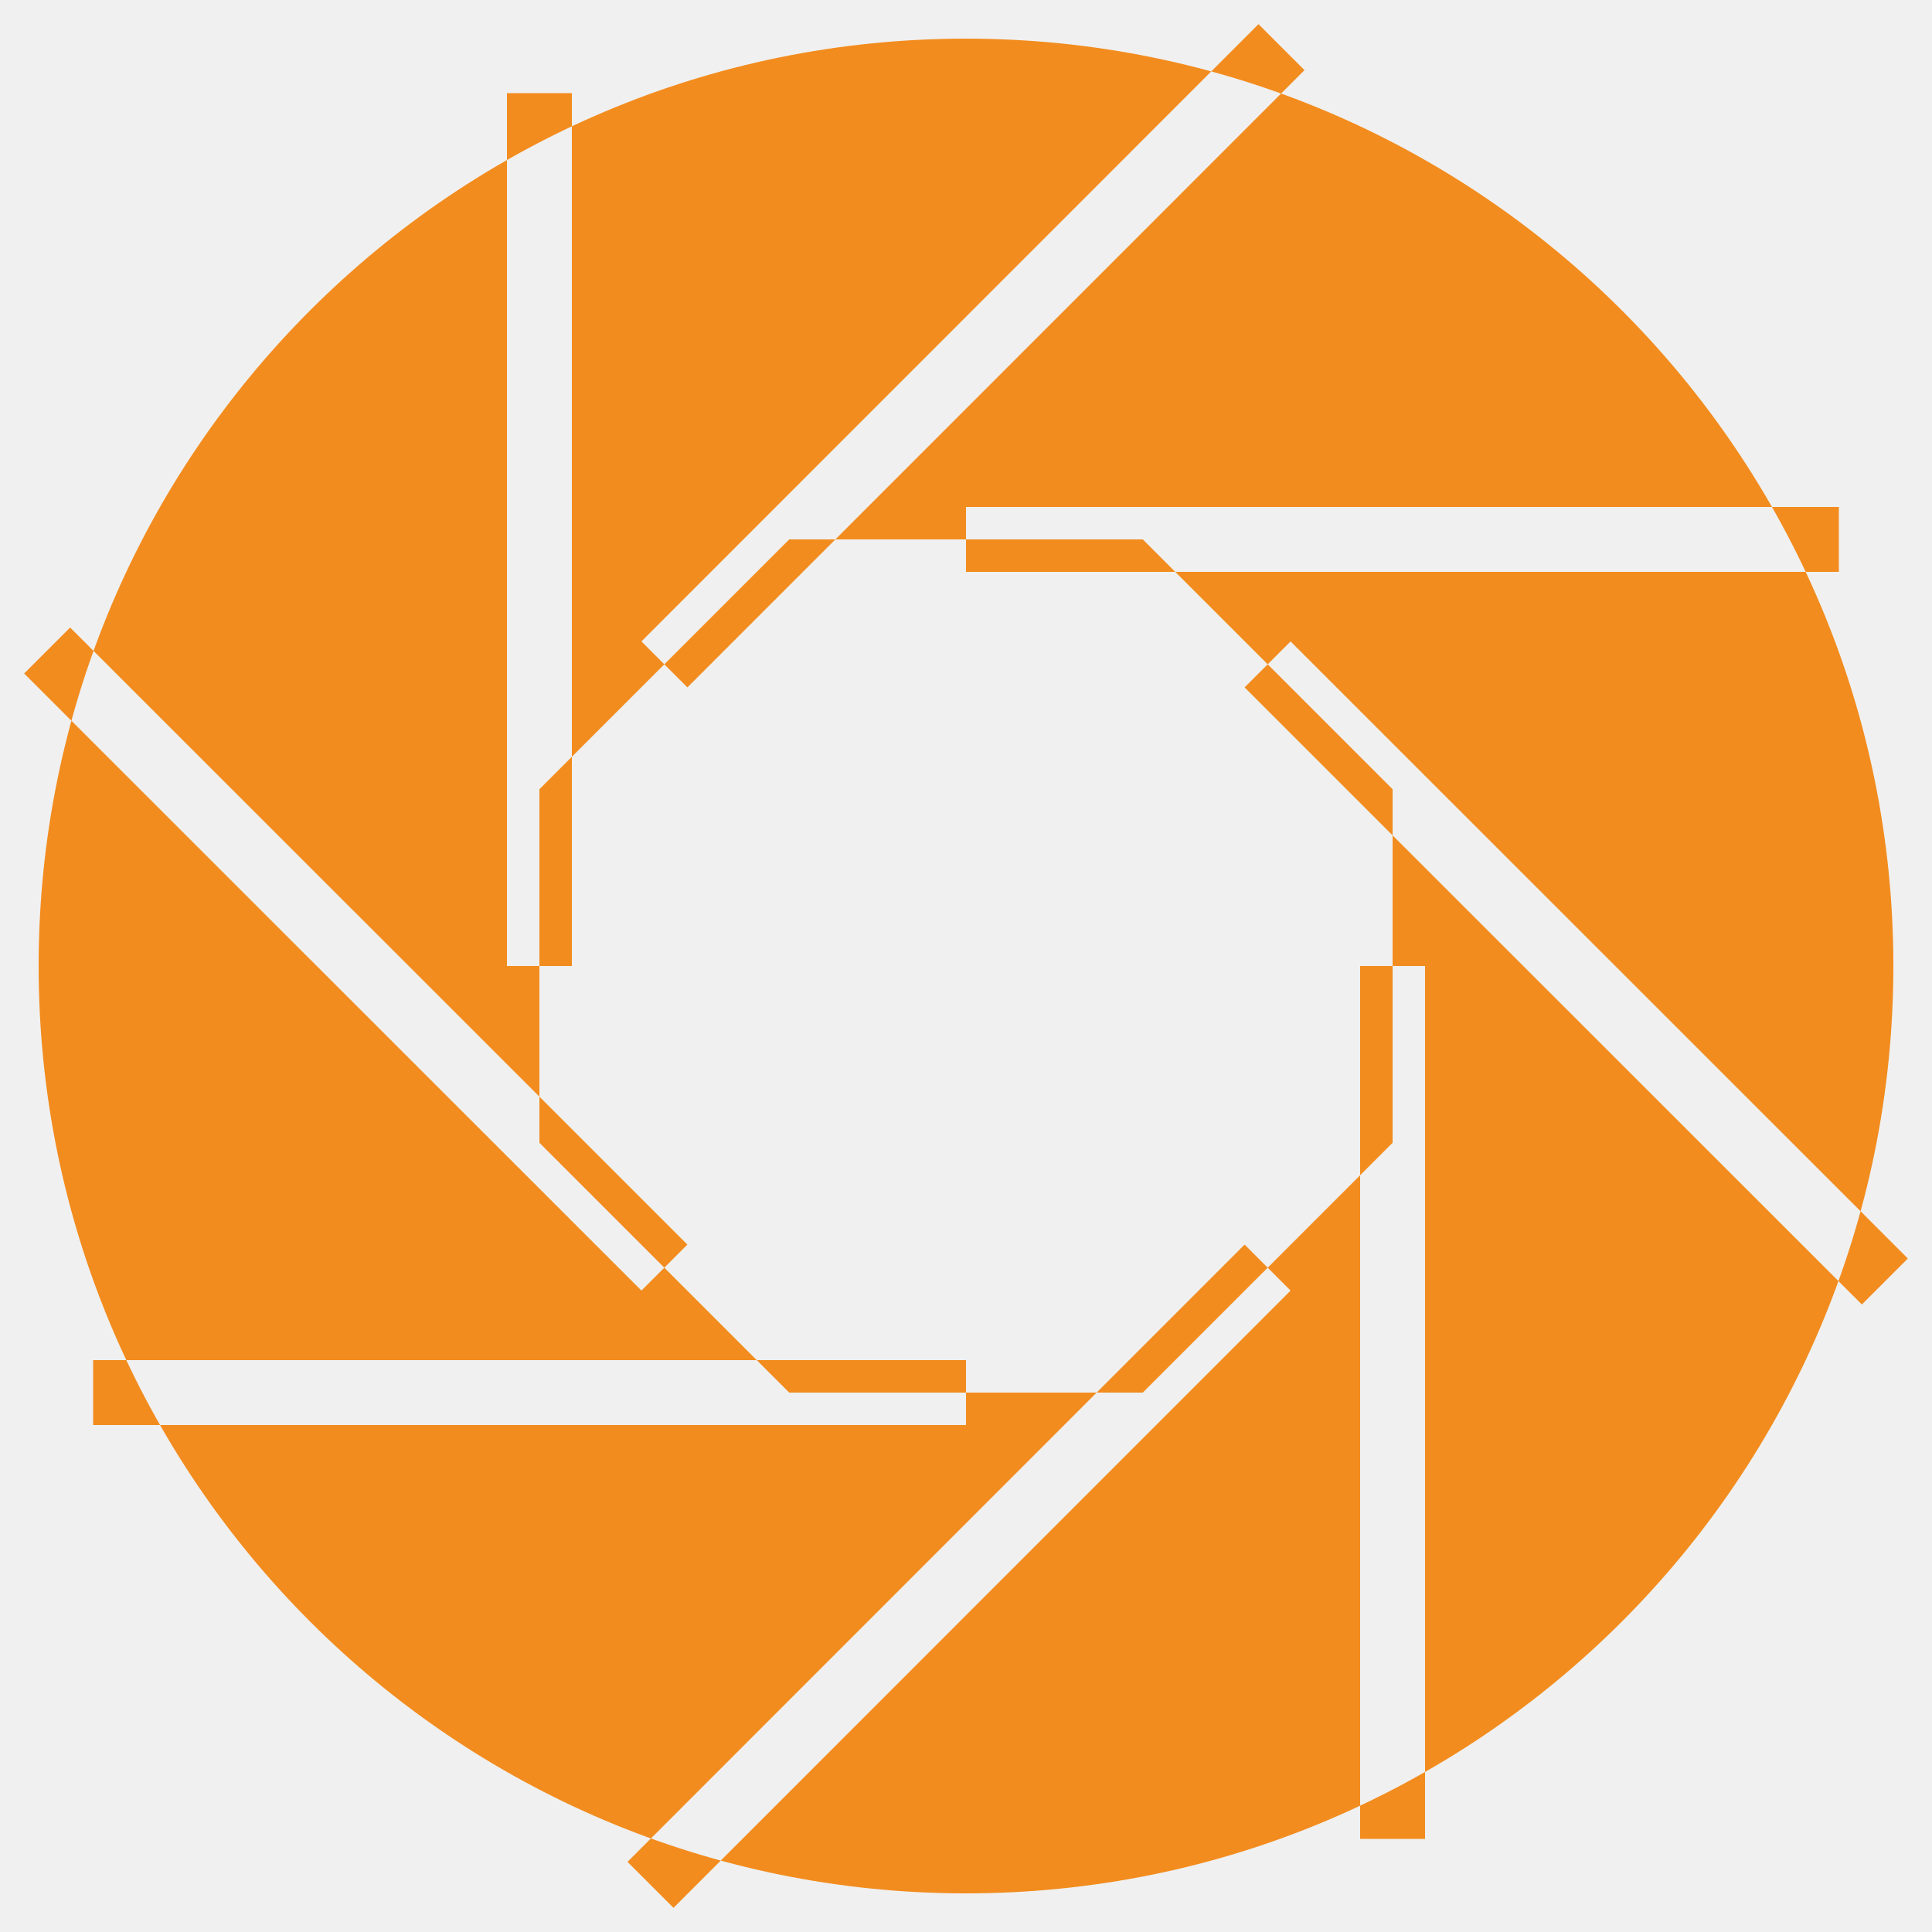
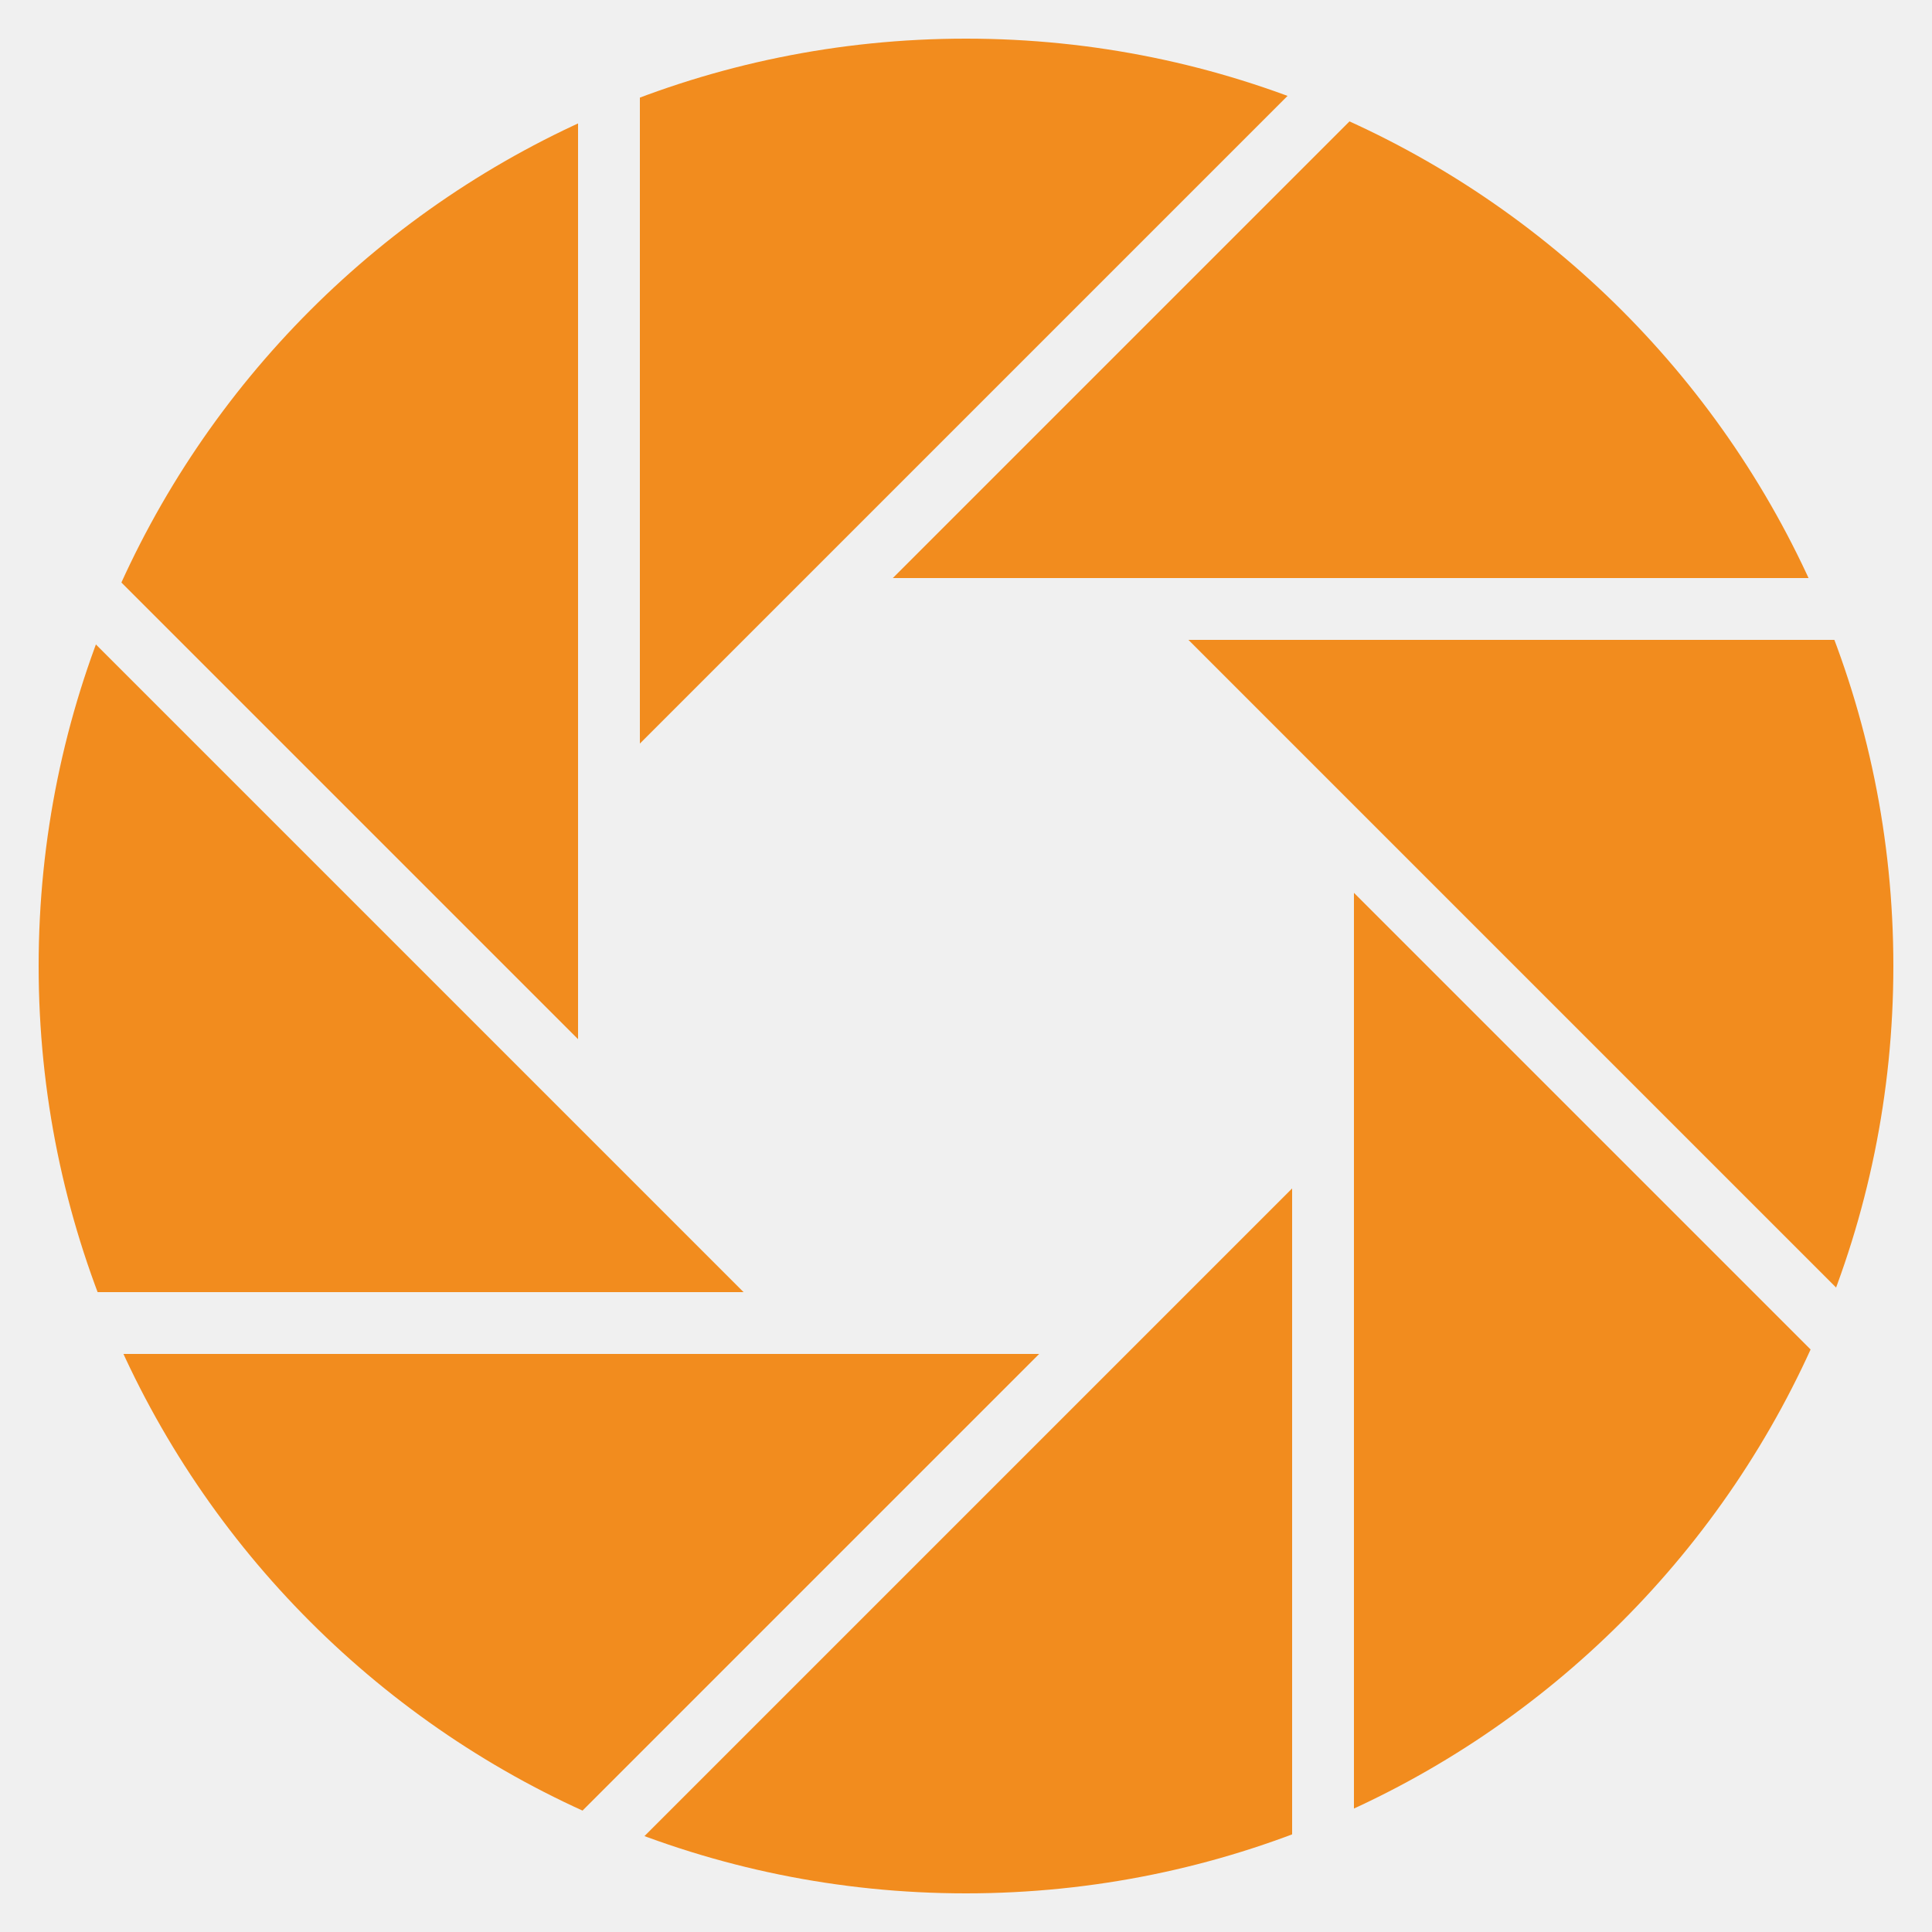
<svg xmlns="http://www.w3.org/2000/svg" viewBox="0 0 100 100" role="img" aria-label="GLaDOS aperture mark">
-   <path d="M 2.0,50.0 a 48.0,48.0 0 1,0 96.0,0 a 48.0,48.0 0 1,0 -96.0,0 M 72.08,59.15 L 59.15,72.08 L 40.85,72.08 L 27.92,59.15 L 27.92,40.85 L 40.85,27.92 L 59.15,27.92 L 72.08,40.85 Z M 73.76,50.00 L 70.40,50.00 L 70.40,95.18 Z M 73.76,50.00 L 70.40,95.18 L 73.76,95.18 Z M 66.80,66.80 L 64.42,64.42 L 32.48,96.37 Z M 66.80,66.80 L 32.48,96.37 L 34.86,98.75 Z M 50.00,73.76 L 50.00,70.40 L 4.82,70.40 Z M 50.00,73.76 L 4.82,70.40 L 4.82,73.76 Z M 33.20,66.80 L 35.58,64.42 L 3.63,32.48 Z M 33.20,66.80 L 3.63,32.48 L 1.25,34.86 Z M 26.24,50.00 L 29.60,50.00 L 29.60,4.82 Z M 26.24,50.00 L 29.60,4.82 L 26.24,4.82 Z M 33.20,33.20 L 35.58,35.58 L 67.52,3.63 Z M 33.20,33.20 L 67.52,3.63 L 65.14,1.25 Z M 50.00,26.24 L 50.00,29.60 L 95.18,29.60 Z M 50.00,26.24 L 95.18,29.60 L 95.18,26.24 Z M 66.80,33.20 L 64.42,35.58 L 96.37,67.52 Z M 66.80,33.20 L 96.37,67.52 L 98.75,65.14 Z" fill="#F28C1E" fill-rule="evenodd" />
+   <defs>
+     <mask id="m">
+       <rect width="100" height="100" fill="#fff" />
+       <polygon points="68.48,57.65 57.65,68.48 42.35,68.48 31.52,57.65 31.52,42.35 42.35,31.52 57.65,31.52 68.48,42.35" fill="#000" />
+       <g stroke="#000" stroke-width="3.2" stroke-linecap="butt">
+         <line x1="68.48" y1="57.65" x2="11.91" y2="114.22" />
+         <line x1="57.65" y1="68.48" x2="-22.35" y2="68.48" />
+         <line x1="42.35" y1="68.48" x2="-14.22" y2="11.91" />
+         <line x1="31.52" y1="57.65" x2="31.52" y2="-22.35" />
+         <line x1="31.52" y1="42.35" x2="88.09" y2="-14.22" />
+         <line x1="42.35" y1="31.52" x2="122.35" y2="31.52" />
+         <line x1="57.65" y1="31.52" x2="114.22" y2="88.09" />
+         <line x1="68.48" y1="42.35" x2="68.48" y2="122.35" />
+       </g>
+     </mask>
+   </defs>
+   <circle cx="50" cy="50" r="48" fill="#F28C1E" mask="url(#m)" />
</svg>
